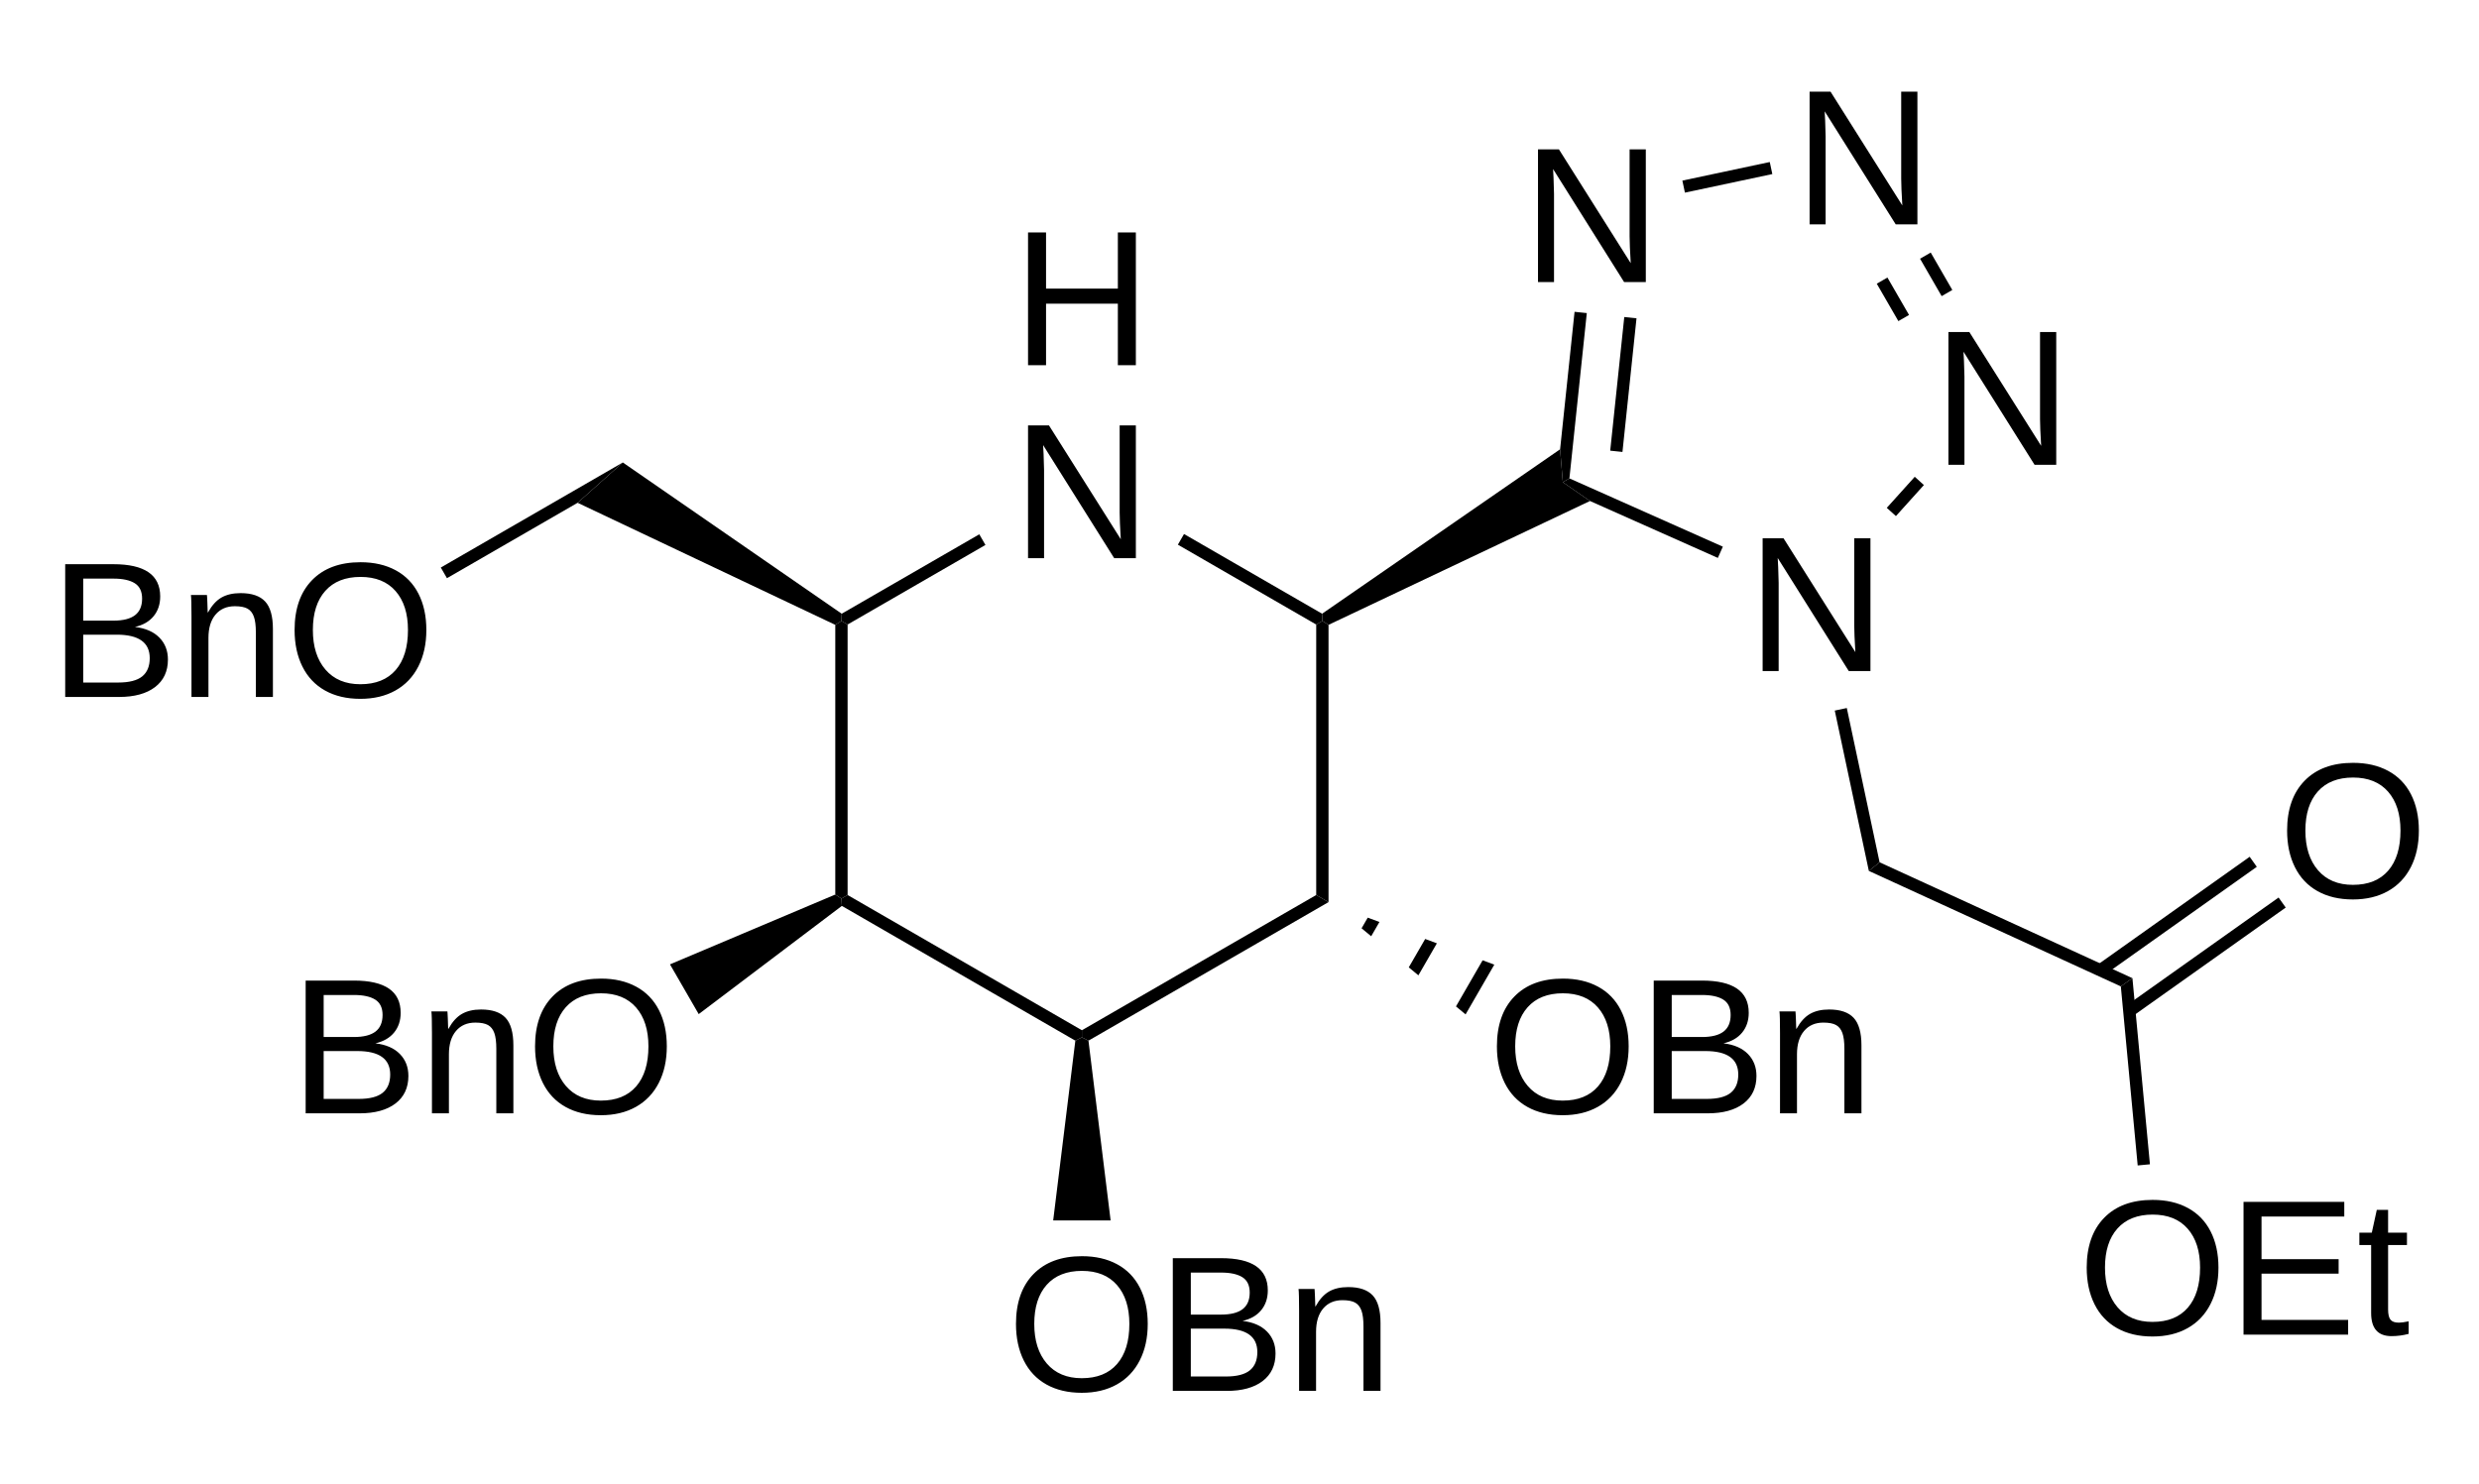
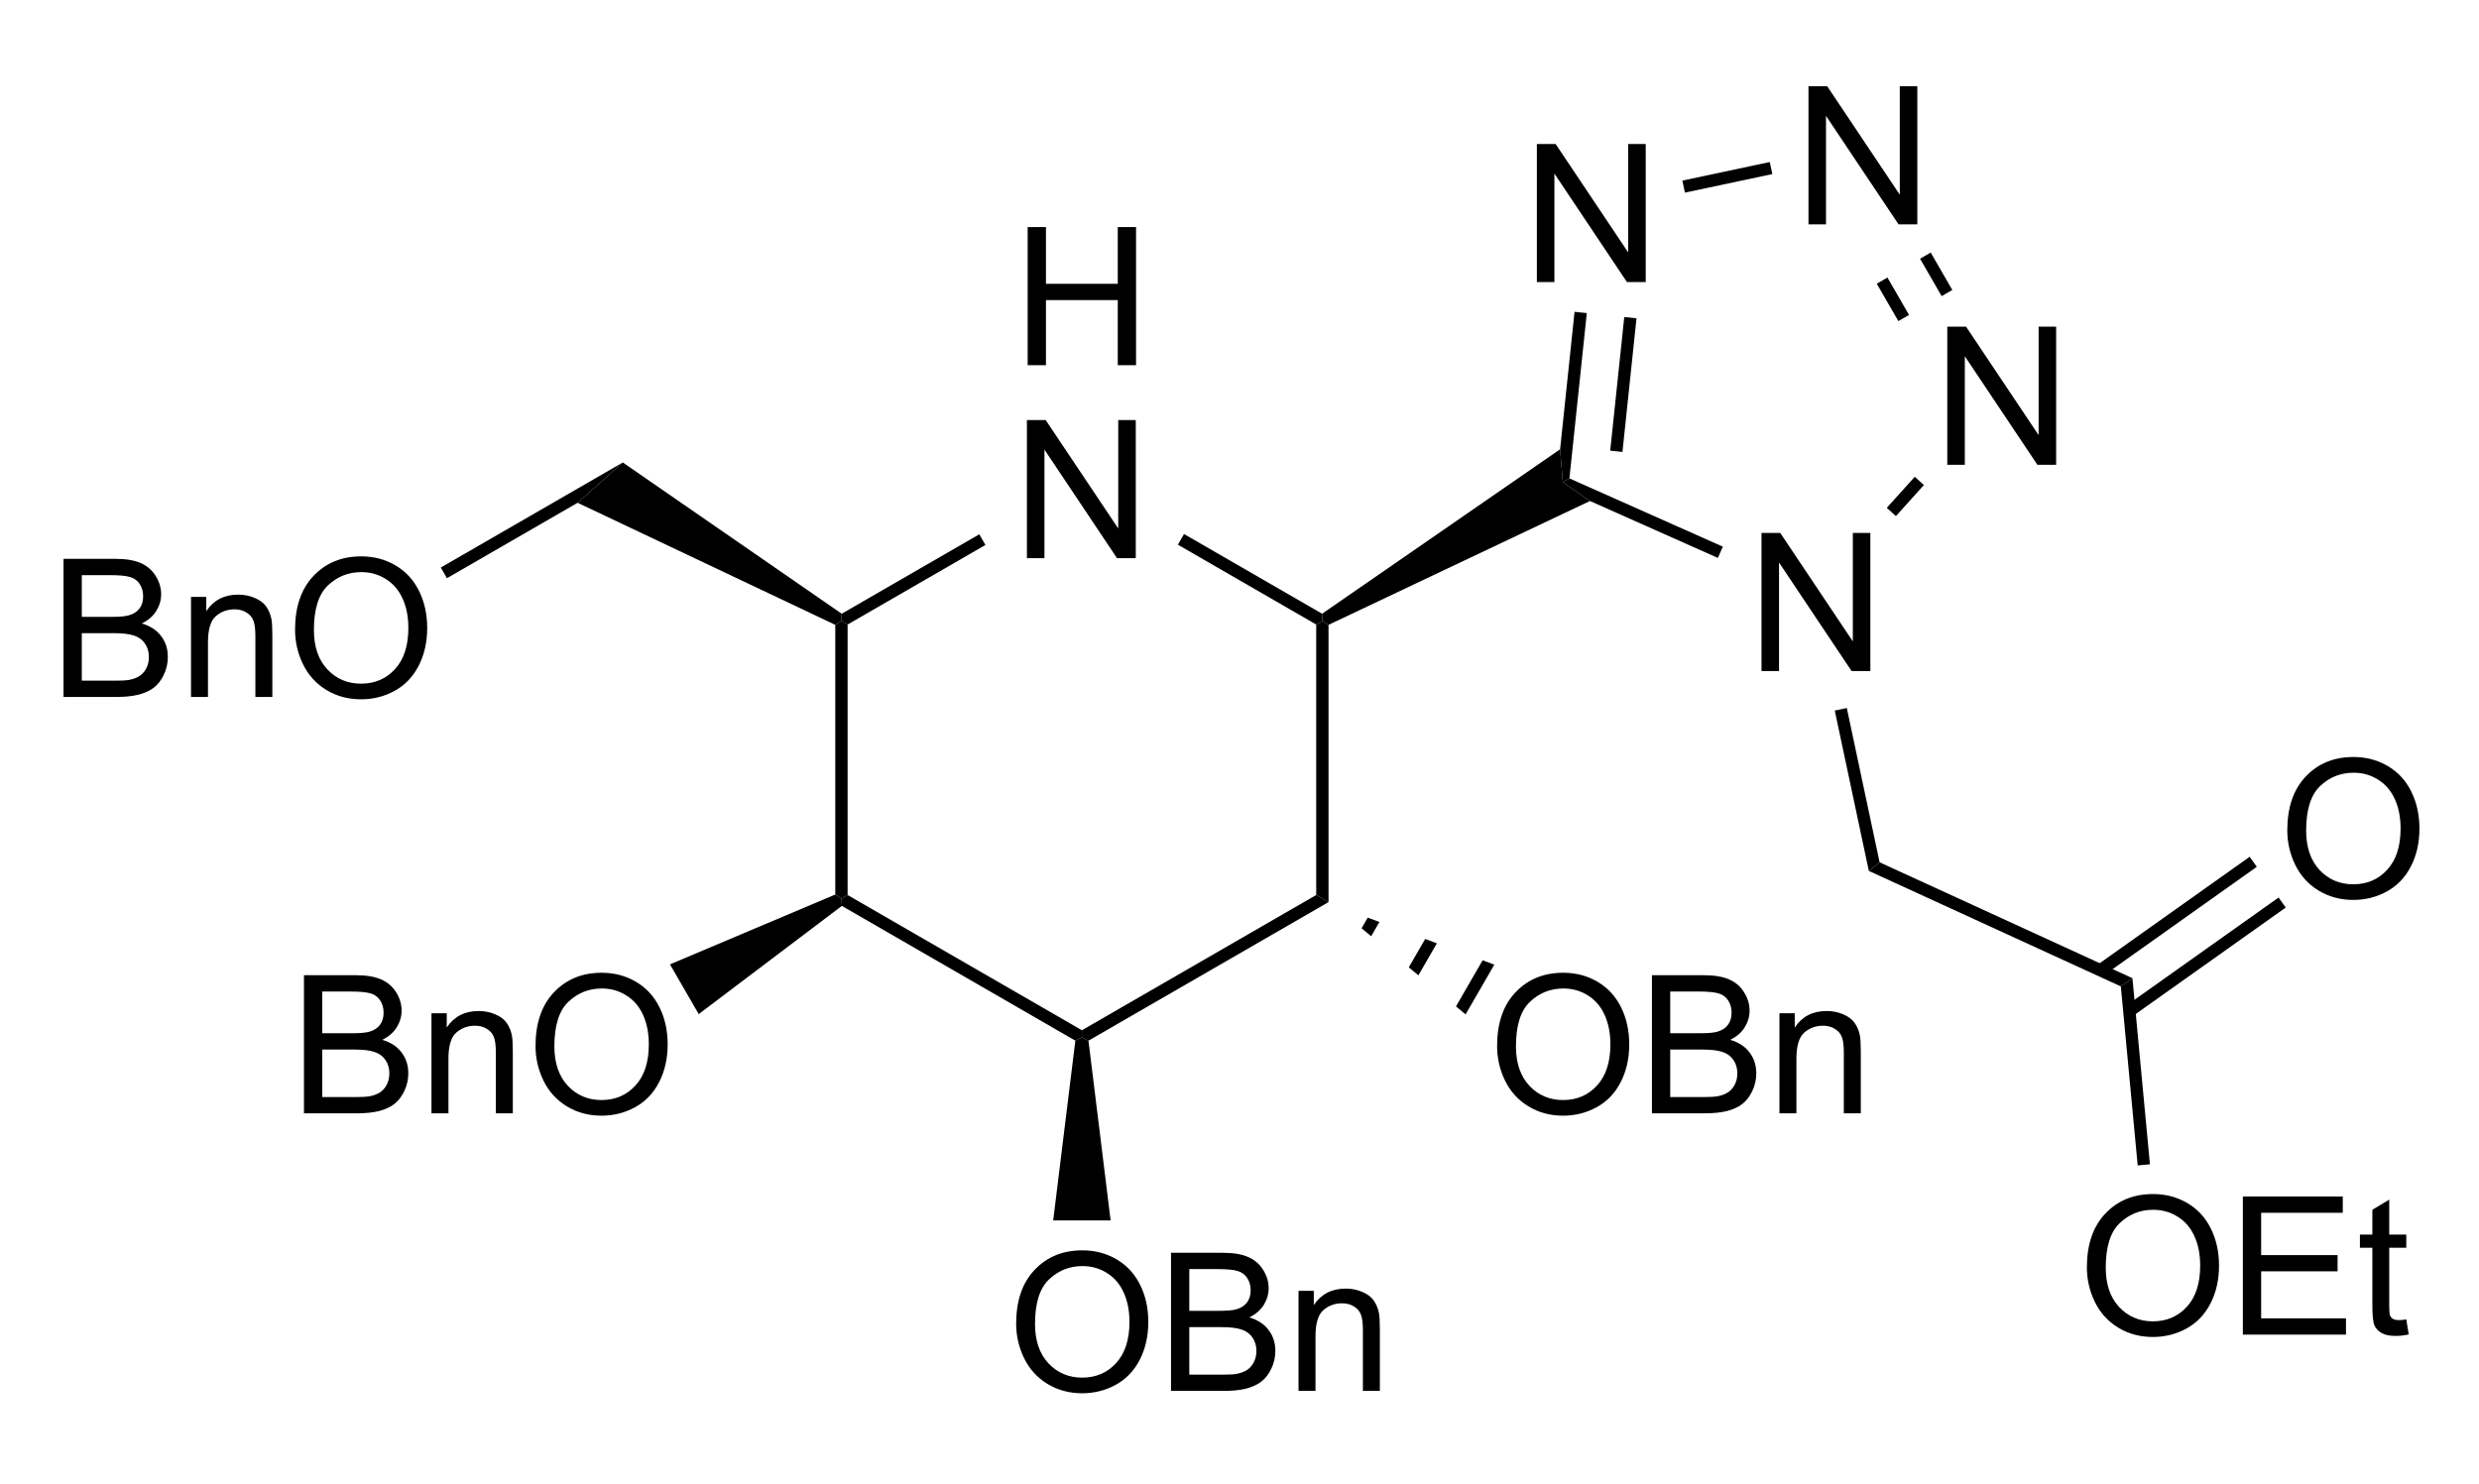
- <svg xmlns="http://www.w3.org/2000/svg" width="137px" height="82px" viewBox="0 0 137 82" style="background-color: #ffffff00" version="1.1">
-   <text x="0" y="0" stroke="none" fill="#000000" transform="matrix(0.0666667 0 0 0.0666667 55.9391 20.1885)" font-style="normal" font-weight="normal" font-size="160px" font-family="Arial">
- H</text>
-   <text x="0" y="0" stroke="none" fill="#000000" transform="matrix(0.0666667 0 0 0.0666667 55.9391 30.8551)" font-style="normal" font-weight="normal" font-size="160px" font-family="Arial">
- N</text>
-   <path stroke="none" fill="#000000" transform="matrix(0.0666667 0 0 0.0666667 -28.0447 -29)" d="M 1123.3,1177.14 L 1118.2,1180.09 L 1113.09,1176.75 L 1113.09,953.123 L 1118.2,949.913 L 1123.3,952.859 L 1123.3,1177.14 Z " />
-   <path stroke="none" fill="#000000" transform="matrix(0.0666667 0 0 0.0666667 -28.0447 -29)" d="M 1317.53,1289.28 L 1317.53,1295.17 L 1312.09,1297.92 L 1118.54,1186.18 L 1118.2,1180.09 L 1123.3,1177.14 L 1317.53,1289.28 Z " />
-   <path stroke="none" fill="#000000" transform="matrix(0.0666667 0 0 0.0666667 -28.0447 -29)" d="M 1511.76,1177.14 L 1521.97,1183.03 L 1322.97,1297.92 L 1317.53,1295.17 L 1317.53,1289.28 L 1511.76,1177.14 Z " />
-   <path stroke="none" fill="#000000" transform="matrix(0.0666667 0 0 0.0666667 -28.0447 -29)" d="M 1511.76,952.859 L 1516.87,949.913 L 1521.97,953.123 L 1521.97,1183.03 L 1511.76,1177.14 L 1511.76,952.859 Z " />
-   <path stroke="none" fill="#000000" transform="matrix(0.0666667 0 0 0.0666667 -28.0447 -29)" d="M 1397.08,886.646 L 1402.18,877.809 L 1516.64,943.89 L 1516.87,949.913 L 1511.76,952.859 L 1397.08,886.646 Z " />
-   <path stroke="none" fill="#000000" transform="matrix(0.0666667 0 0 0.0666667 -28.0447 -29)" d="M 1123.3,952.859 L 1118.2,949.913 L 1118.42,943.89 L 1232.47,878.046 L 1237.57,886.883 L 1123.3,952.859 Z " />
-   <path stroke="none" fill="#000000" transform="matrix(0.0666667 0 0 0.0666667 -28.0447 -29)" d="M 791.181,914.434 L 786.079,905.597 L 936.959,818.486 L 899.481,851.907 L 791.181,914.434 Z " />
-   <path stroke="none" fill="#000000" transform="matrix(0.0666667 0 0 0.0666667 -28.0447 -29)" d="M 899.481,851.907 L 936.959,818.486 L 1118.42,943.89 L 1118.2,949.913 L 1113.09,953.123 L 899.481,851.907 Z " />
-   <text x="0" y="0" stroke="none" fill="#000000" transform="matrix(0.0666667 0 0 0.0666667 16.0173 61.5449)" font-style="normal" font-weight="normal" font-size="160px" font-family="Arial">
- BnO</text>
-   <path stroke="none" fill="#000000" transform="matrix(0.0666667 0 0 0.0666667 -28.0447 -29)" d="M 999.871,1275.9 L 976.06,1234.65 L 1113.09,1176.75 L 1118.2,1180.09 L 1118.54,1186.18 L 999.871,1275.9 Z " />
-   <text x="0" y="0" stroke="none" fill="#000000" transform="matrix(0.0666667 0 0 0.0666667 55.6423 76.8897)" font-style="normal" font-weight="normal" font-size="160px" font-family="Arial">
- OBn</text>
-   <path stroke="none" fill="#000000" transform="matrix(0.0666667 0 0 0.0666667 -28.0447 -29)" d="M 1341.34,1447.01 L 1293.72,1447.01 L 1312.09,1297.92 L 1317.53,1295.17 L 1322.97,1297.92 L 1341.34,1447.01 Z " />
-   <text x="0" y="0" stroke="none" fill="#000000" transform="matrix(0.0666667 0 0 0.0666667 82.2204 61.5449)" font-style="normal" font-weight="normal" font-size="160px" font-family="Arial">
- OBn</text>
-   <path stroke="none" fill="#000000" transform="matrix(0.0666667 0 0 0.0666667 -28.0447 -29)" d="M 1659.4,1234.89 L 1635.59,1276.13 L 1627.62,1269.53 L 1649.7,1231.28 L 1659.4,1234.89 Z " />
-   <path stroke="none" fill="#000000" transform="matrix(0.0666667 0 0 0.0666667 -28.0447 -29)" d="M 1611.79,1217.2 L 1596.47,1243.74 L 1588.49,1237.14 L 1602.09,1213.59 L 1611.79,1217.2 Z " />
-   <path stroke="none" fill="#000000" transform="matrix(0.0666667 0 0 0.0666667 -28.0447 -29)" d="M 1564.17,1199.51 L 1557.34,1211.34 L 1549.37,1204.74 L 1554.47,1195.91 L 1564.17,1199.51 Z " />
-   <path stroke="none" fill="#000000" transform="matrix(0.0666667 0 0 0.0666667 -28.0447 -29)" d="M 1978.79,1150.02 L 1969.87,1157.16 L 1941.62,1024.21 L 1951.6,1022.09 L 1978.79,1150.02 Z " />
-   <path stroke="none" fill="#000000" transform="matrix(0.0666667 0 0 0.0666667 -28.0447 -29)" d="M 1713.94,807.542 L 1716.2,834.827 L 1738.7,850.429 L 1521.97,953.123 L 1516.87,949.913 L 1516.64,943.89 L 1713.94,807.542 Z " />
-   <path stroke="none" fill="#000000" transform="matrix(0.0666667 0 0 0.0666667 -28.0447 -29)" d="M 1738.7,850.429 L 1716.2,834.827 L 1721.66,831.674 L 1848.85,888.302 L 1844.7,897.624 L 1738.7,850.429 Z " />
-   <path stroke="none" fill="#000000" transform="matrix(0.0666667 0 0 0.0666667 -28.0447 -29)" d="M 1992.33,862.934 L 1984.75,856.106 L 2007.93,830.359 L 2015.51,837.187 L 1992.33,862.934 Z " />
-   <path stroke="none" fill="#000000" transform="matrix(0.0666667 0 0 0.0666667 -28.0447 -29)" d="M 2039.07,675.44 L 2030.23,680.542 L 2012.32,649.527 L 2021.16,644.425 L 2039.07,675.44 Z " />
-   <path stroke="none" fill="#000000" transform="matrix(0.0666667 0 0 0.0666667 -28.0447 -29)" d="M 2003.19,696.155 L 1994.35,701.257 L 1976.44,670.243 L 1985.28,665.141 L 2003.19,696.155 Z " />
-   <path stroke="none" fill="#000000" transform="matrix(0.0666667 0 0 0.0666667 -28.0447 -29)" d="M 1887.74,569.352 L 1889.86,579.333 L 1817.41,594.733 L 1815.29,584.752 L 1887.74,569.352 Z " />
-   <path stroke="none" fill="#000000" transform="matrix(0.0666667 0 0 0.0666667 -28.0447 -29)" d="M 1725.92,693.55 L 1736.07,694.617 L 1721.66,831.674 L 1716.2,834.827 L 1713.94,807.542 L 1725.92,693.55 Z " />
-   <path stroke="none" fill="#000000" transform="matrix(0.0666667 0 0 0.0666667 -28.0447 -29)" d="M 1767.13,697.881 L 1777.27,698.948 L 1765.63,809.754 L 1755.48,808.688 L 1767.13,697.881 Z " />
-   <text x="0" y="0" stroke="none" fill="#000000" transform="matrix(0.0666667 0 0 0.0666667 96.5355 37.0964)" font-style="normal" font-weight="normal" font-size="160px" font-family="Arial">
- N</text>
-   <text x="0" y="0" stroke="none" fill="#000000" transform="matrix(0.0666667 0 0 0.0666667 106.803 25.693)" font-style="normal" font-weight="normal" font-size="160px" font-family="Arial">
- N</text>
-   <text x="0" y="0" stroke="none" fill="#000000" transform="matrix(0.0666667 0 0 0.0666667 99.1308 12.4039)" font-style="normal" font-weight="normal" font-size="160px" font-family="Arial">
- N</text>
-   <text x="0" y="0" stroke="none" fill="#000000" transform="matrix(0.0666667 0 0 0.0666667 84.1212 15.5943)" font-style="normal" font-weight="normal" font-size="160px" font-family="Arial">
- N</text>
-   <text x="0" y="0" stroke="none" fill="#000000" transform="matrix(0.0666667 0 0 0.0666667 2.72825 38.5276)" font-style="normal" font-weight="normal" font-size="160px" font-family="Arial">
- BnO</text>
-   <path stroke="none" fill="#000000" transform="matrix(0.0666667 0 0 0.0666667 -28.0447 -29)" d="M 2188.37,1246.1 L 2178.76,1252.92 L 1969.87,1157.16 L 1978.79,1150.02 L 2188.37,1246.1 Z " />
-   <text x="0" y="0" stroke="none" fill="#000000" transform="matrix(0.0666667 0 0 0.0666667 114.815 73.778)" font-style="normal" font-weight="normal" font-size="160px" font-family="Arial">
- OEt</text>
-   <path stroke="none" fill="#000000" transform="matrix(0.0666667 0 0 0.0666667 -28.0447 -29)" d="M 2202.88,1400.43 L 2192.73,1401.39 L 2178.76,1252.92 L 2188.37,1246.1 L 2202.88,1400.43 Z " />
-   <text x="0" y="0" stroke="none" fill="#000000" transform="matrix(0.0666667 0 0 0.0666667 125.89 49.6176)" font-style="normal" font-weight="normal" font-size="160px" font-family="Arial">
- O</text>
-   <path stroke="none" fill="#000000" transform="matrix(0.0666667 0 0 0.0666667 -28.0447 -29)" d="M 2285.56,1145.44 L 2291.47,1153.76 L 2164.78,1243.7 L 2158.87,1235.38 L 2285.56,1145.44 Z " />
-   <path stroke="none" fill="#000000" transform="matrix(0.0666667 0 0 0.0666667 -28.0447 -29)" d="M 2309.54,1179.22 L 2315.45,1187.54 L 2188.76,1277.48 L 2182.85,1269.16 L 2309.54,1179.22 Z " />
+ <svg xmlns="http://www.w3.org/2000/svg" width="137px" height="82px" viewBox="0 0 137 82" style="background-color: #ffffff00" version="1.1" id="svg78">
+   <defs id="defs82" />
+   <g aria-label="H" transform="matrix(0.0666667,0,0,0.0666667,55.9391,20.1885)" style="font-style:normal;font-weight:normal;font-size:160px;font-family:Arial;fill:#000000;stroke:none" id="text2">
+     <path d="M 12.812,0 V -114.531 H 27.969 V -67.5 H 87.5 v -47.031 h 15.156 V 0 H 87.5 V -53.984 H 27.969 V 0 Z" style="font-style:normal;font-weight:normal;font-size:160px;font-family:Arial;fill:#000000;stroke:none" id="path944" />
+   </g>
+   <g aria-label="N" transform="matrix(0.0666667,0,0,0.0666667,55.9391,30.8551)" style="font-style:normal;font-weight:normal;font-size:160px;font-family:Arial;fill:#000000;stroke:none" id="text4">
+     <path d="m 12.188,0 v -114.531 h 15.547 l 60.156,89.922 V -114.531 H 102.422 V 0 H 86.875 L 26.719,-90 V 0 Z" style="font-style:normal;font-weight:normal;font-size:160px;font-family:Arial;fill:#000000;stroke:none" id="path941" />
+   </g>
+   <path stroke="none" fill="#000000" transform="matrix(0.0666667 0 0 0.0666667 -28.0447 -29)" d="M 1123.3,1177.14 L 1118.2,1180.09 L 1113.09,1176.75 L 1113.09,953.123 L 1118.2,949.913 L 1123.3,952.859 L 1123.3,1177.14 Z " id="path6" />
+   <path stroke="none" fill="#000000" transform="matrix(0.0666667 0 0 0.0666667 -28.0447 -29)" d="M 1317.53,1289.28 L 1317.53,1295.17 L 1312.09,1297.92 L 1118.54,1186.18 L 1118.2,1180.09 L 1123.3,1177.14 L 1317.53,1289.28 Z " id="path8" />
+   <path stroke="none" fill="#000000" transform="matrix(0.0666667 0 0 0.0666667 -28.0447 -29)" d="M 1511.76,1177.14 L 1521.97,1183.03 L 1322.97,1297.92 L 1317.53,1295.17 L 1317.53,1289.28 L 1511.76,1177.14 Z " id="path10" />
+   <path stroke="none" fill="#000000" transform="matrix(0.0666667 0 0 0.0666667 -28.0447 -29)" d="M 1511.76,952.859 L 1516.87,949.913 L 1521.97,953.123 L 1521.97,1183.03 L 1511.76,1177.14 L 1511.76,952.859 Z " id="path12" />
+   <path stroke="none" fill="#000000" transform="matrix(0.0666667 0 0 0.0666667 -28.0447 -29)" d="M 1397.08,886.646 L 1402.18,877.809 L 1516.64,943.89 L 1516.87,949.913 L 1511.76,952.859 L 1397.08,886.646 Z " id="path14" />
+   <path stroke="none" fill="#000000" transform="matrix(0.0666667 0 0 0.0666667 -28.0447 -29)" d="M 1123.3,952.859 L 1118.2,949.913 L 1118.42,943.89 L 1232.47,878.046 L 1237.57,886.883 L 1123.3,952.859 Z " id="path16" />
+   <path stroke="none" fill="#000000" transform="matrix(0.0666667 0 0 0.0666667 -28.0447 -29)" d="M 791.181,914.434 L 786.079,905.597 L 936.959,818.486 L 899.481,851.907 L 791.181,914.434 Z " id="path18" />
+   <path stroke="none" fill="#000000" transform="matrix(0.0666667 0 0 0.0666667 -28.0447 -29)" d="M 899.481,851.907 L 936.959,818.486 L 1118.42,943.89 L 1118.2,949.913 L 1113.09,953.123 L 899.481,851.907 Z " id="path20" />
+   <g aria-label="BnO" transform="matrix(0.0666667,0,0,0.0666667,16.0173,61.5449)" style="font-style:normal;font-weight:normal;font-size:160px;font-family:Arial;fill:#000000;stroke:none" id="text22">
+     <path d="M 11.719,0 V -114.531 H 54.688 q 13.125,0 21.016,3.516 7.969,3.438 12.422,10.703 4.531,7.188 4.531,15.078 0,7.344 -3.984,13.828 -3.984,6.484 -12.031,10.469 10.391,3.047 15.938,10.391 5.625,7.344 5.625,17.344 0,8.047 -3.438,15 -3.359,6.875 -8.359,10.625 -5,3.75 -12.578,5.703 Q 66.328,0 55.391,0 Z M 26.875,-66.406 h 24.766 q 10.078,0 14.453,-1.328 5.781,-1.719 8.672,-5.703 2.969,-3.984 2.969,-10 0,-5.703 -2.734,-10 -2.734,-4.375 -7.812,-5.938 -5.078,-1.641 -17.422,-1.641 H 26.875 Z m 0,52.891 h 28.516 q 7.344,0 10.312,-0.547 5.234,-0.938 8.75,-3.125 3.516,-2.188 5.781,-6.328 2.266,-4.219 2.266,-9.688 0,-6.406 -3.281,-11.094 -3.281,-4.766 -9.141,-6.641 -5.781,-1.953 -16.719,-1.953 H 26.875 Z" style="font-style:normal;font-weight:normal;font-size:160px;font-family:Arial;fill:#000000;stroke:none" id="path934" />
+     <path d="m 117.422,0 v -82.969 h 12.656 v 11.797 q 9.141,-13.672 26.406,-13.672 7.5,0 13.75,2.734 6.328,2.656 9.453,7.031 3.125,4.375 4.375,10.391 0.781,3.906 0.781,13.672 V 0 h -14.062 v -50.469 q 0,-8.594 -1.641,-12.812 -1.641,-4.297 -5.859,-6.797 -4.141,-2.578 -9.766,-2.578 -8.984,0 -15.547,5.703 -6.484,5.703 -6.484,21.641 V 0 Z" style="font-style:normal;font-weight:normal;font-size:160px;font-family:Arial;fill:#000000;stroke:none" id="path936" />
+     <path d="m 203.672,-55.781 q 0,-28.516 15.312,-44.609 15.312,-16.172 39.531,-16.172 15.859,0 28.594,7.578 12.734,7.578 19.375,21.172 6.719,13.516 6.719,30.703 0,17.422 -7.031,31.172 -7.031,13.75 -19.922,20.859 -12.891,7.031 -27.812,7.031 -16.172,0 -28.906,-7.812 -12.734,-7.812 -19.297,-21.328 -6.562,-13.516 -6.562,-28.594 z m 15.625,0.234 q 0,20.703 11.094,32.656 11.172,11.875 27.969,11.875 17.109,0 28.125,-12.031 11.094,-12.031 11.094,-34.141 0,-13.984 -4.766,-24.375 -4.688,-10.469 -13.828,-16.172 -9.062,-5.781 -20.391,-5.781 -16.094,0 -27.734,11.094 -11.562,11.016 -11.562,36.875 z" style="font-style:normal;font-weight:normal;font-size:160px;font-family:Arial;fill:#000000;stroke:none" id="path938" />
+   </g>
+   <path stroke="none" fill="#000000" transform="matrix(0.0666667 0 0 0.0666667 -28.0447 -29)" d="M 999.871,1275.9 L 976.06,1234.65 L 1113.09,1176.75 L 1118.2,1180.09 L 1118.54,1186.18 L 999.871,1275.9 Z " id="path24" />
+   <g aria-label="OBn" transform="matrix(0.0666667,0,0,0.0666667,55.6423,76.8897)" style="font-style:normal;font-weight:normal;font-size:160px;font-family:Arial;fill:#000000;stroke:none" id="text26">
+     <path d="m 7.734,-55.781 q 0,-28.516 15.312,-44.609 15.312,-16.172 39.531,-16.172 15.859,0 28.594,7.578 12.734,7.578 19.375,21.172 6.719,13.516 6.719,30.703 0,17.422 -7.031,31.172 -7.031,13.75 -19.922,20.859 -12.891,7.031 -27.812,7.031 -16.172,0 -28.906,-7.812 -12.734,-7.812 -19.297,-21.328 -6.562,-13.516 -6.562,-28.594 z m 15.625,0.234 q 0,20.703 11.094,32.656 11.172,11.875 27.969,11.875 17.109,0 28.125,-12.031 11.094,-12.031 11.094,-34.141 0,-13.984 -4.766,-24.375 -4.688,-10.469 -13.828,-16.172 -9.062,-5.781 -20.391,-5.781 -16.094,0 -27.734,11.094 -11.562,11.016 -11.562,36.875 z" style="font-style:normal;font-weight:normal;font-size:160px;font-family:Arial;fill:#000000;stroke:none" id="path927" />
+     <path d="m 136.094,0 v -114.531 h 42.969 q 13.125,0 21.016,3.516 7.969,3.438 12.422,10.703 4.531,7.188 4.531,15.078 0,7.344 -3.984,13.828 -3.984,6.484 -12.031,10.469 10.391,3.047 15.938,10.391 5.625,7.344 5.625,17.344 0,8.047 -3.438,15 -3.359,6.875 -8.359,10.625 -5,3.75 -12.578,5.703 Q 190.703,0 179.766,0 Z M 151.25,-66.406 h 24.766 q 10.078,0 14.453,-1.328 5.781,-1.719 8.672,-5.703 2.969,-3.984 2.969,-10 0,-5.703 -2.734,-10 -2.734,-4.375 -7.812,-5.938 -5.078,-1.641 -17.422,-1.641 H 151.25 Z m 0,52.891 h 28.516 q 7.344,0 10.312,-0.547 5.234,-0.938 8.75,-3.125 3.516,-2.188 5.781,-6.328 2.266,-4.219 2.266,-9.688 0,-6.406 -3.281,-11.094 -3.281,-4.766 -9.141,-6.641 -5.781,-1.953 -16.719,-1.953 H 151.25 Z" style="font-style:normal;font-weight:normal;font-size:160px;font-family:Arial;fill:#000000;stroke:none" id="path929" />
+     <path d="m 241.797,0 v -82.969 h 12.656 v 11.797 q 9.141,-13.672 26.406,-13.672 7.5,0 13.75,2.734 6.328,2.656 9.453,7.031 3.125,4.375 4.375,10.391 0.781,3.906 0.781,13.672 V 0 h -14.062 v -50.469 q 0,-8.594 -1.641,-12.812 -1.641,-4.297 -5.859,-6.797 -4.141,-2.578 -9.766,-2.578 -8.984,0 -15.547,5.703 -6.484,5.703 -6.484,21.641 V 0 Z" style="font-style:normal;font-weight:normal;font-size:160px;font-family:Arial;fill:#000000;stroke:none" id="path931" />
+   </g>
+   <path stroke="none" fill="#000000" transform="matrix(0.0666667 0 0 0.0666667 -28.0447 -29)" d="M 1341.34,1447.01 L 1293.72,1447.01 L 1312.09,1297.92 L 1317.53,1295.17 L 1322.97,1297.92 L 1341.34,1447.01 Z " id="path28" />
+   <g aria-label="OBn" transform="matrix(0.0666667,0,0,0.0666667,82.2204,61.5449)" style="font-style:normal;font-weight:normal;font-size:160px;font-family:Arial;fill:#000000;stroke:none" id="text30">
+     <path d="m 7.734,-55.781 q 0,-28.516 15.312,-44.609 15.312,-16.172 39.531,-16.172 15.859,0 28.594,7.578 12.734,7.578 19.375,21.172 6.719,13.516 6.719,30.703 0,17.422 -7.031,31.172 -7.031,13.75 -19.922,20.859 -12.891,7.031 -27.812,7.031 -16.172,0 -28.906,-7.812 -12.734,-7.812 -19.297,-21.328 -6.562,-13.516 -6.562,-28.594 z m 15.625,0.234 q 0,20.703 11.094,32.656 11.172,11.875 27.969,11.875 17.109,0 28.125,-12.031 11.094,-12.031 11.094,-34.141 0,-13.984 -4.766,-24.375 -4.688,-10.469 -13.828,-16.172 -9.062,-5.781 -20.391,-5.781 -16.094,0 -27.734,11.094 -11.562,11.016 -11.562,36.875 z" style="font-style:normal;font-weight:normal;font-size:160px;font-family:Arial;fill:#000000;stroke:none" id="path920" />
+     <path d="m 136.094,0 v -114.531 h 42.969 q 13.125,0 21.016,3.516 7.969,3.438 12.422,10.703 4.531,7.188 4.531,15.078 0,7.344 -3.984,13.828 -3.984,6.484 -12.031,10.469 10.391,3.047 15.938,10.391 5.625,7.344 5.625,17.344 0,8.047 -3.438,15 -3.359,6.875 -8.359,10.625 -5,3.75 -12.578,5.703 Q 190.703,0 179.766,0 Z M 151.25,-66.406 h 24.766 q 10.078,0 14.453,-1.328 5.781,-1.719 8.672,-5.703 2.969,-3.984 2.969,-10 0,-5.703 -2.734,-10 -2.734,-4.375 -7.812,-5.938 -5.078,-1.641 -17.422,-1.641 H 151.25 Z m 0,52.891 h 28.516 q 7.344,0 10.312,-0.547 5.234,-0.938 8.75,-3.125 3.516,-2.188 5.781,-6.328 2.266,-4.219 2.266,-9.688 0,-6.406 -3.281,-11.094 -3.281,-4.766 -9.141,-6.641 -5.781,-1.953 -16.719,-1.953 H 151.25 Z" style="font-style:normal;font-weight:normal;font-size:160px;font-family:Arial;fill:#000000;stroke:none" id="path922" />
+     <path d="m 241.797,0 v -82.969 h 12.656 v 11.797 q 9.141,-13.672 26.406,-13.672 7.5,0 13.75,2.734 6.328,2.656 9.453,7.031 3.125,4.375 4.375,10.391 0.781,3.906 0.781,13.672 V 0 h -14.062 v -50.469 q 0,-8.594 -1.641,-12.812 -1.641,-4.297 -5.859,-6.797 -4.141,-2.578 -9.766,-2.578 -8.984,0 -15.547,5.703 -6.484,5.703 -6.484,21.641 V 0 Z" style="font-style:normal;font-weight:normal;font-size:160px;font-family:Arial;fill:#000000;stroke:none" id="path924" />
+   </g>
+   <path stroke="none" fill="#000000" transform="matrix(0.0666667 0 0 0.0666667 -28.0447 -29)" d="M 1659.4,1234.89 L 1635.59,1276.13 L 1627.62,1269.53 L 1649.7,1231.28 L 1659.4,1234.89 Z " id="path32" />
+   <path stroke="none" fill="#000000" transform="matrix(0.0666667 0 0 0.0666667 -28.0447 -29)" d="M 1611.79,1217.2 L 1596.47,1243.74 L 1588.49,1237.14 L 1602.09,1213.59 L 1611.79,1217.2 Z " id="path34" />
+   <path stroke="none" fill="#000000" transform="matrix(0.0666667 0 0 0.0666667 -28.0447 -29)" d="M 1564.17,1199.51 L 1557.34,1211.34 L 1549.37,1204.74 L 1554.47,1195.91 L 1564.17,1199.51 Z " id="path36" />
+   <path stroke="none" fill="#000000" transform="matrix(0.0666667 0 0 0.0666667 -28.0447 -29)" d="M 1978.79,1150.02 L 1969.87,1157.16 L 1941.62,1024.21 L 1951.6,1022.09 L 1978.79,1150.02 Z " id="path38" />
+   <path stroke="none" fill="#000000" transform="matrix(0.0666667 0 0 0.0666667 -28.0447 -29)" d="M 1713.94,807.542 L 1716.2,834.827 L 1738.7,850.429 L 1521.97,953.123 L 1516.87,949.913 L 1516.64,943.89 L 1713.94,807.542 Z " id="path40" />
+   <path stroke="none" fill="#000000" transform="matrix(0.0666667 0 0 0.0666667 -28.0447 -29)" d="M 1738.7,850.429 L 1716.2,834.827 L 1721.66,831.674 L 1848.85,888.302 L 1844.7,897.624 L 1738.7,850.429 Z " id="path42" />
+   <path stroke="none" fill="#000000" transform="matrix(0.0666667 0 0 0.0666667 -28.0447 -29)" d="M 1992.33,862.934 L 1984.75,856.106 L 2007.93,830.359 L 2015.51,837.187 L 1992.33,862.934 Z " id="path44" />
+   <path stroke="none" fill="#000000" transform="matrix(0.0666667 0 0 0.0666667 -28.0447 -29)" d="M 2039.07,675.44 L 2030.23,680.542 L 2012.32,649.527 L 2021.16,644.425 L 2039.07,675.44 Z " id="path46" />
+   <path stroke="none" fill="#000000" transform="matrix(0.0666667 0 0 0.0666667 -28.0447 -29)" d="M 2003.19,696.155 L 1994.35,701.257 L 1976.44,670.243 L 1985.28,665.141 L 2003.19,696.155 Z " id="path48" />
+   <path stroke="none" fill="#000000" transform="matrix(0.0666667 0 0 0.0666667 -28.0447 -29)" d="M 1887.74,569.352 L 1889.86,579.333 L 1817.41,594.733 L 1815.29,584.752 L 1887.74,569.352 Z " id="path50" />
+   <path stroke="none" fill="#000000" transform="matrix(0.0666667 0 0 0.0666667 -28.0447 -29)" d="M 1725.92,693.55 L 1736.07,694.617 L 1721.66,831.674 L 1716.2,834.827 L 1713.94,807.542 L 1725.92,693.55 Z " id="path52" />
+   <path stroke="none" fill="#000000" transform="matrix(0.0666667 0 0 0.0666667 -28.0447 -29)" d="M 1767.13,697.881 L 1777.27,698.948 L 1765.63,809.754 L 1755.48,808.688 L 1767.13,697.881 Z " id="path54" />
+   <g aria-label="N" transform="matrix(0.0666667,0,0,0.0666667,96.5355,37.0964)" style="font-style:normal;font-weight:normal;font-size:160px;font-family:Arial;fill:#000000;stroke:none" id="text56">
+     <path d="m 12.188,0 v -114.531 h 15.547 l 60.156,89.922 V -114.531 H 102.422 V 0 H 86.875 L 26.719,-90 V 0 Z" style="font-style:normal;font-weight:normal;font-size:160px;font-family:Arial;fill:#000000;stroke:none" id="path917" />
+   </g>
+   <g aria-label="N" transform="matrix(0.0666667,0,0,0.0666667,106.803,25.693)" style="font-style:normal;font-weight:normal;font-size:160px;font-family:Arial;fill:#000000;stroke:none" id="text58">
+     <path d="m 12.188,0 v -114.531 h 15.547 l 60.156,89.922 V -114.531 H 102.422 V 0 H 86.875 L 26.719,-90 V 0 Z" style="font-style:normal;font-weight:normal;font-size:160px;font-family:Arial;fill:#000000;stroke:none" id="path914" />
+   </g>
+   <g aria-label="N" transform="matrix(0.0666667,0,0,0.0666667,99.1308,12.4039)" style="font-style:normal;font-weight:normal;font-size:160px;font-family:Arial;fill:#000000;stroke:none" id="text60">
+     <path d="m 12.188,0 v -114.531 h 15.547 l 60.156,89.922 V -114.531 H 102.422 V 0 H 86.875 L 26.719,-90 V 0 Z" style="font-style:normal;font-weight:normal;font-size:160px;font-family:Arial;fill:#000000;stroke:none" id="path911" />
+   </g>
+   <g aria-label="N" transform="matrix(0.0666667,0,0,0.0666667,84.1212,15.5943)" style="font-style:normal;font-weight:normal;font-size:160px;font-family:Arial;fill:#000000;stroke:none" id="text62">
+     <path d="m 12.188,0 v -114.531 h 15.547 l 60.156,89.922 V -114.531 H 102.422 V 0 H 86.875 L 26.719,-90 V 0 Z" style="font-style:normal;font-weight:normal;font-size:160px;font-family:Arial;fill:#000000;stroke:none" id="path908" />
+   </g>
+   <g aria-label="BnO" transform="matrix(0.0666667,0,0,0.0666667,2.72825,38.5276)" style="font-style:normal;font-weight:normal;font-size:160px;font-family:Arial;fill:#000000;stroke:none" id="text64">
+     <path d="M 11.719,0 V -114.531 H 54.688 q 13.125,0 21.016,3.516 7.969,3.438 12.422,10.703 4.531,7.188 4.531,15.078 0,7.344 -3.984,13.828 -3.984,6.484 -12.031,10.469 10.391,3.047 15.938,10.391 5.625,7.344 5.625,17.344 0,8.047 -3.438,15 -3.359,6.875 -8.359,10.625 -5,3.75 -12.578,5.703 Q 66.328,0 55.391,0 Z M 26.875,-66.406 h 24.766 q 10.078,0 14.453,-1.328 5.781,-1.719 8.672,-5.703 2.969,-3.984 2.969,-10 0,-5.703 -2.734,-10 -2.734,-4.375 -7.812,-5.938 -5.078,-1.641 -17.422,-1.641 H 26.875 Z m 0,52.891 h 28.516 q 7.344,0 10.312,-0.547 5.234,-0.938 8.75,-3.125 3.516,-2.188 5.781,-6.328 2.266,-4.219 2.266,-9.688 0,-6.406 -3.281,-11.094 -3.281,-4.766 -9.141,-6.641 -5.781,-1.953 -16.719,-1.953 H 26.875 Z" style="font-style:normal;font-weight:normal;font-size:160px;font-family:Arial;fill:#000000;stroke:none" id="path901" />
+     <path d="m 117.422,0 v -82.969 h 12.656 v 11.797 q 9.141,-13.672 26.406,-13.672 7.5,0 13.75,2.734 6.328,2.656 9.453,7.031 3.125,4.375 4.375,10.391 0.781,3.906 0.781,13.672 V 0 h -14.062 v -50.469 q 0,-8.594 -1.641,-12.812 -1.641,-4.297 -5.859,-6.797 -4.141,-2.578 -9.766,-2.578 -8.984,0 -15.547,5.703 -6.484,5.703 -6.484,21.641 V 0 Z" style="font-style:normal;font-weight:normal;font-size:160px;font-family:Arial;fill:#000000;stroke:none" id="path903" />
+     <path d="m 203.672,-55.781 q 0,-28.516 15.312,-44.609 15.312,-16.172 39.531,-16.172 15.859,0 28.594,7.578 12.734,7.578 19.375,21.172 6.719,13.516 6.719,30.703 0,17.422 -7.031,31.172 -7.031,13.75 -19.922,20.859 -12.891,7.031 -27.812,7.031 -16.172,0 -28.906,-7.812 -12.734,-7.812 -19.297,-21.328 -6.562,-13.516 -6.562,-28.594 z m 15.625,0.234 q 0,20.703 11.094,32.656 11.172,11.875 27.969,11.875 17.109,0 28.125,-12.031 11.094,-12.031 11.094,-34.141 0,-13.984 -4.766,-24.375 -4.688,-10.469 -13.828,-16.172 -9.062,-5.781 -20.391,-5.781 -16.094,0 -27.734,11.094 -11.562,11.016 -11.562,36.875 z" style="font-style:normal;font-weight:normal;font-size:160px;font-family:Arial;fill:#000000;stroke:none" id="path905" />
+   </g>
+   <path stroke="none" fill="#000000" transform="matrix(0.0666667 0 0 0.0666667 -28.0447 -29)" d="M 2188.37,1246.1 L 2178.76,1252.92 L 1969.87,1157.16 L 1978.79,1150.02 L 2188.37,1246.1 Z " id="path66" />
+   <g aria-label="OEt" transform="matrix(0.0666667,0,0,0.0666667,114.815,73.778)" style="font-style:normal;font-weight:normal;font-size:160px;font-family:Arial;fill:#000000;stroke:none" id="text68">
+     <path d="m 7.734,-55.781 q 0,-28.516 15.312,-44.609 15.312,-16.172 39.531,-16.172 15.859,0 28.594,7.578 12.734,7.578 19.375,21.172 6.719,13.516 6.719,30.703 0,17.422 -7.031,31.172 -7.031,13.75 -19.922,20.859 -12.891,7.031 -27.812,7.031 -16.172,0 -28.906,-7.812 -12.734,-7.812 -19.297,-21.328 -6.562,-13.516 -6.562,-28.594 z m 15.625,0.234 q 0,20.703 11.094,32.656 11.172,11.875 27.969,11.875 17.109,0 28.125,-12.031 11.094,-12.031 11.094,-34.141 0,-13.984 -4.766,-24.375 -4.688,-10.469 -13.828,-16.172 -9.062,-5.781 -20.391,-5.781 -16.094,0 -27.734,11.094 -11.562,11.016 -11.562,36.875 z" style="font-style:normal;font-weight:normal;font-size:160px;font-family:Arial;fill:#000000;stroke:none" id="path894" />
+     <path d="m 137.031,0 v -114.531 h 82.812 v 13.516 H 152.188 v 35.078 h 63.359 V -52.5 H 152.188 v 38.984 H 222.5 V 0 Z" style="font-style:normal;font-weight:normal;font-size:160px;font-family:Arial;fill:#000000;stroke:none" id="path896" />
+     <path d="m 272.5,-12.578 2.031,12.422 q -5.938,1.25 -10.625,1.25 -7.656,0 -11.875,-2.422 Q 247.812,-3.75 246.094,-7.656 244.375,-11.641 244.375,-24.297 V -72.031 h -10.312 v -10.938 h 10.312 v -20.547 l 13.984,-8.438 v 28.984 H 272.5 v 10.938 h -14.141 v 48.516 q 0,6.016 0.703,7.734 0.781,1.719 2.422,2.734 1.719,1.016 4.844,1.016 2.344,0 6.172,-0.547 z" style="font-style:normal;font-weight:normal;font-size:160px;font-family:Arial;fill:#000000;stroke:none" id="path898" />
+   </g>
+   <path stroke="none" fill="#000000" transform="matrix(0.0666667 0 0 0.0666667 -28.0447 -29)" d="M 2202.88,1400.43 L 2192.73,1401.39 L 2178.76,1252.92 L 2188.37,1246.1 L 2202.88,1400.43 Z " id="path70" />
+   <g aria-label="O" transform="matrix(0.0666667,0,0,0.0666667,125.89,49.6176)" style="font-style:normal;font-weight:normal;font-size:160px;font-family:Arial;fill:#000000;stroke:none" id="text72">
+     <path d="m 7.734,-55.781 q 0,-28.516 15.312,-44.609 15.312,-16.172 39.531,-16.172 15.859,0 28.594,7.578 12.734,7.578 19.375,21.172 6.719,13.516 6.719,30.703 0,17.422 -7.031,31.172 -7.031,13.75 -19.922,20.859 -12.891,7.031 -27.812,7.031 -16.172,0 -28.906,-7.812 -12.734,-7.812 -19.297,-21.328 -6.562,-13.516 -6.562,-28.594 z m 15.625,0.234 q 0,20.703 11.094,32.656 11.172,11.875 27.969,11.875 17.109,0 28.125,-12.031 11.094,-12.031 11.094,-34.141 0,-13.984 -4.766,-24.375 -4.688,-10.469 -13.828,-16.172 -9.062,-5.781 -20.391,-5.781 -16.094,0 -27.734,11.094 -11.562,11.016 -11.562,36.875 z" style="font-style:normal;font-weight:normal;font-size:160px;font-family:Arial;fill:#000000;stroke:none" id="path891" />
+   </g>
+   <path stroke="none" fill="#000000" transform="matrix(0.0666667 0 0 0.0666667 -28.0447 -29)" d="M 2285.56,1145.44 L 2291.47,1153.76 L 2164.78,1243.7 L 2158.87,1235.38 L 2285.56,1145.44 Z " id="path74" />
+   <path stroke="none" fill="#000000" transform="matrix(0.0666667 0 0 0.0666667 -28.0447 -29)" d="M 2309.54,1179.22 L 2315.45,1187.54 L 2188.76,1277.48 L 2182.85,1269.16 L 2309.54,1179.22 Z " id="path76" />
</svg>
